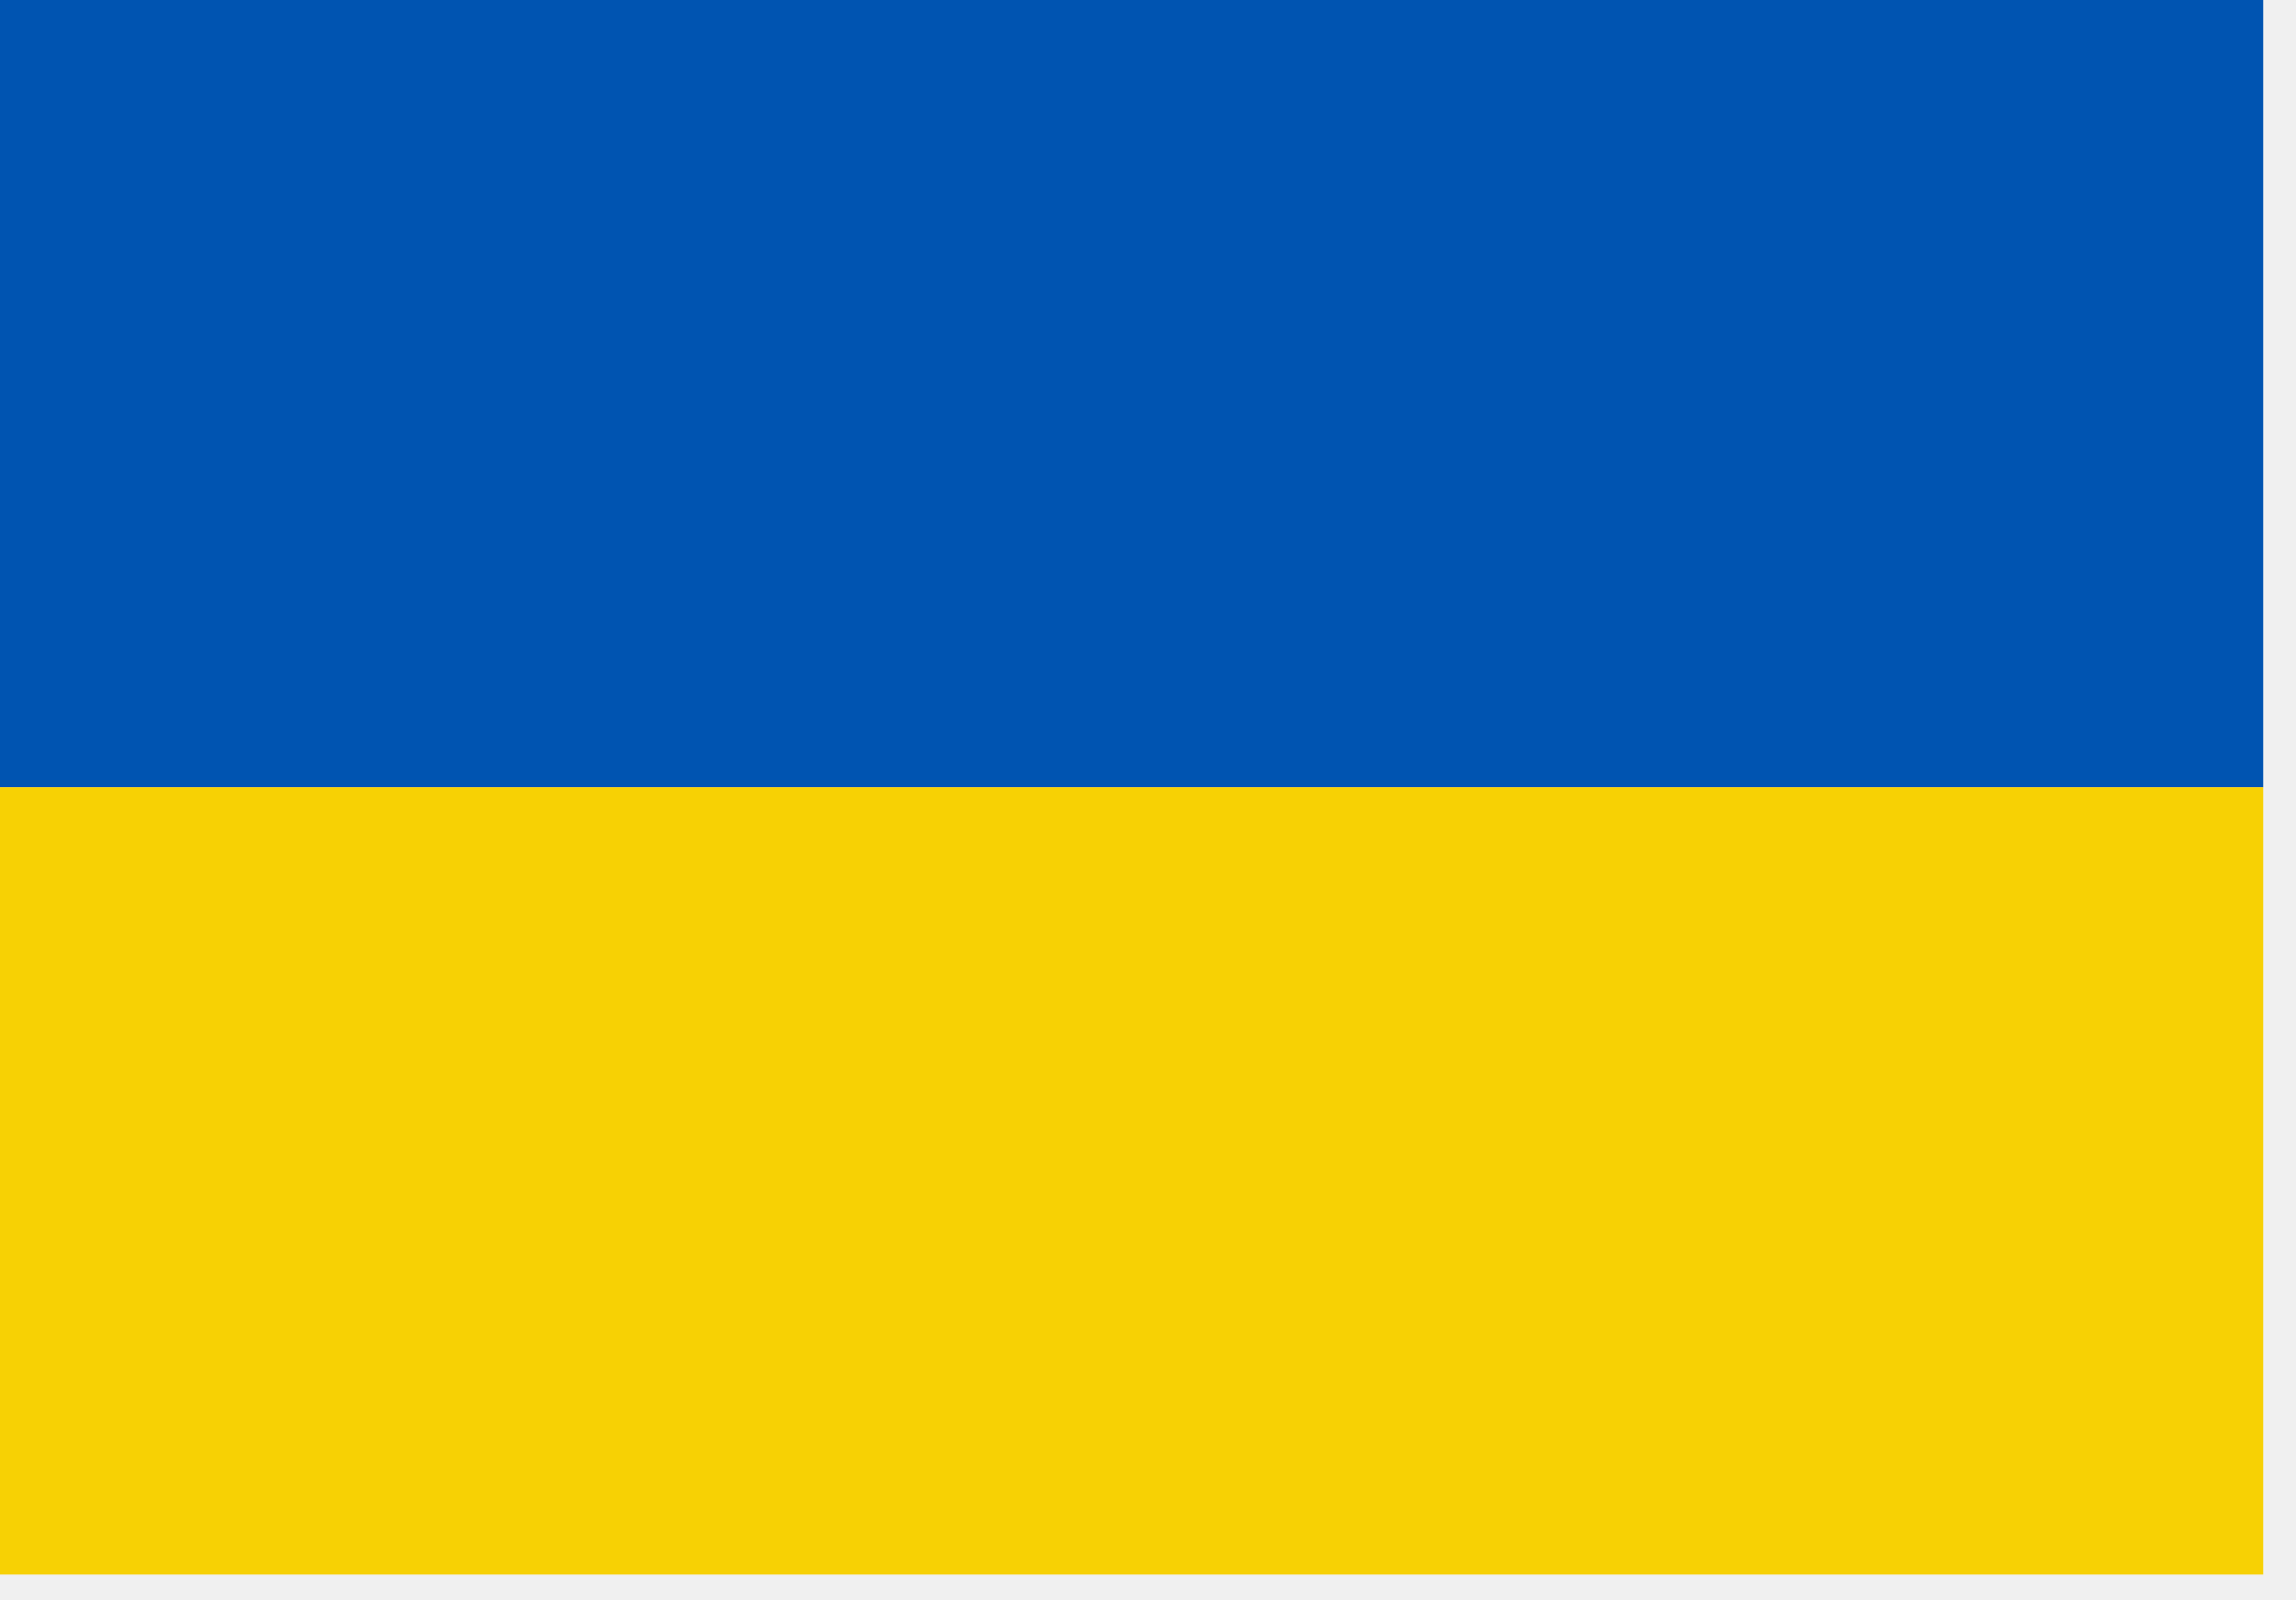
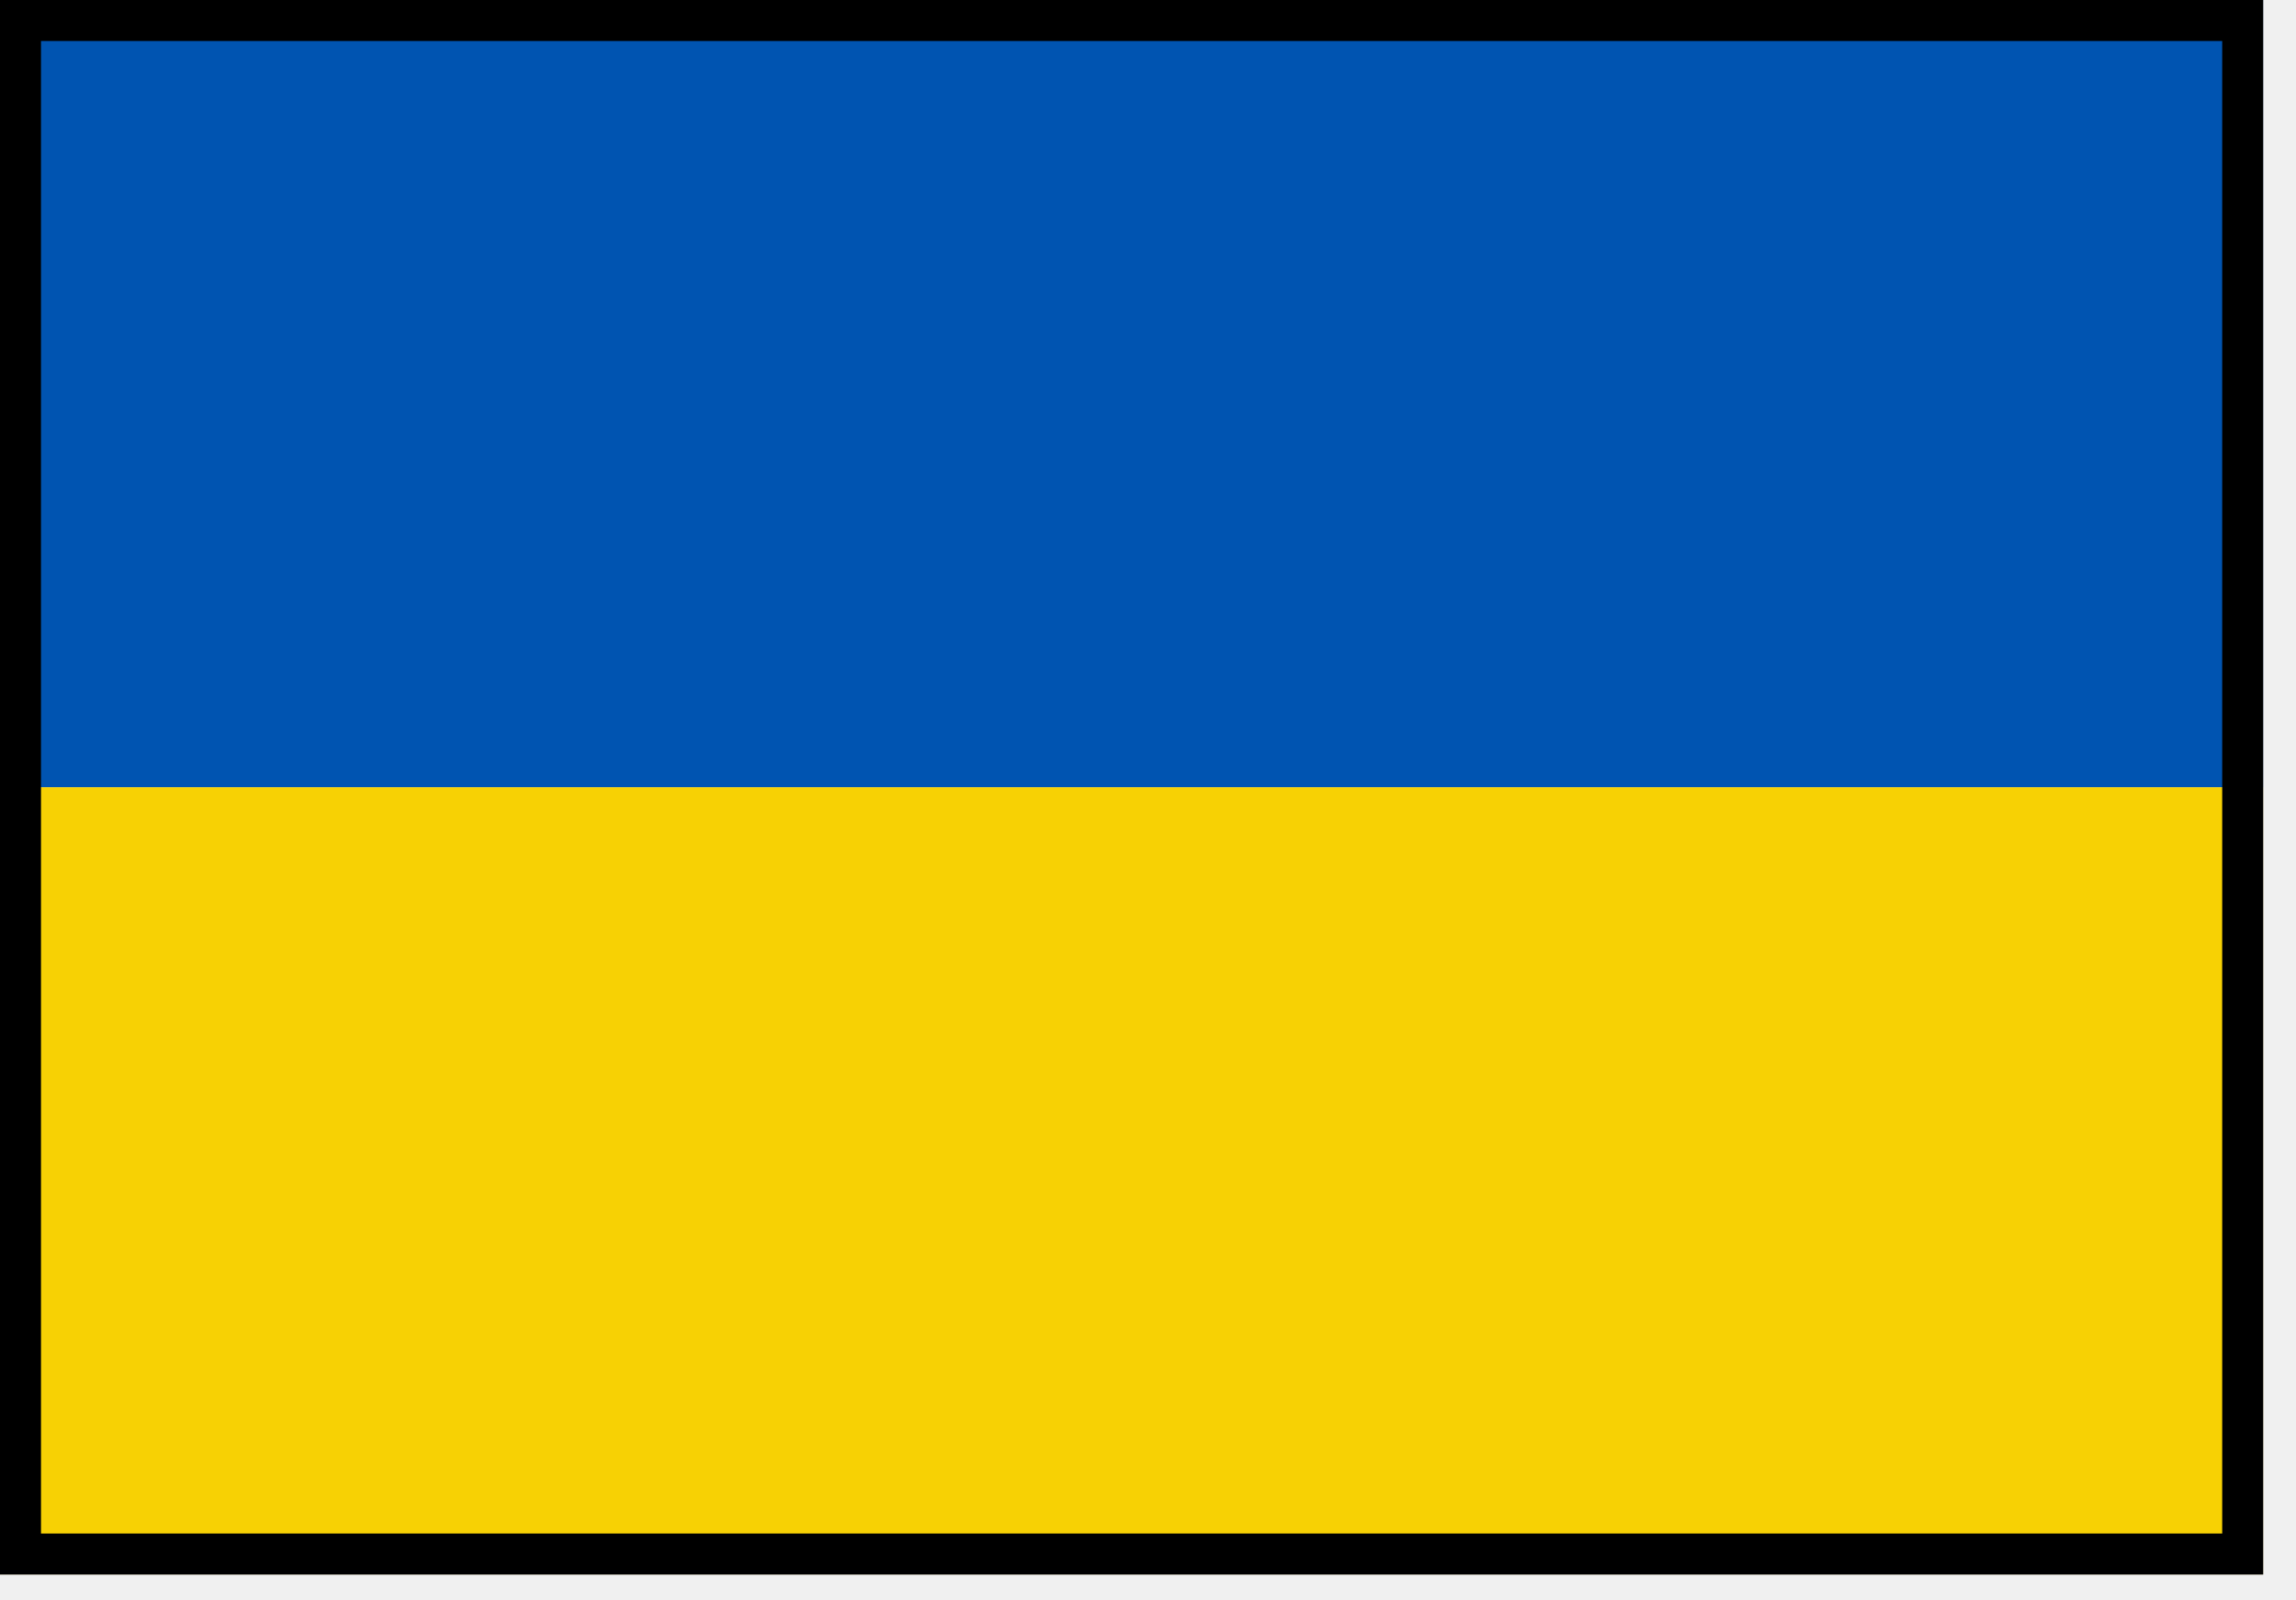
<svg xmlns="http://www.w3.org/2000/svg" width="56" height="39" viewBox="0 0 56 39" fill="none">
-   <g clip-path="url(#clip0_245_72)">
-     <rect width="55.2" height="19.2" fill="#0054B1" />
-     <rect y="19.2" width="55.2" height="19.2" fill="#F7D104" />
+   <g clip-path="url(#clip0_312_18)">
+     <mask id="mask0_312_18" style="mask-type:luminance" maskUnits="userSpaceOnUse" x="0" y="0" width="56" height="39">
+       <path d="M55.2 0H0V38.4H55.2V0Z" fill="white" />
+     </mask>
+     <g mask="url(#mask0_312_18)">
+       <path d="M55.2 0H0V19.2H55.2V0Z" fill="#0054B1" />
+       <path d="M55.2 19.2H0V38.4H55.2V19.2Z" fill="#F7D104" />
+     </g>
+     <rect x="0.5" y="0.5" width="54.2" height="37.4" stroke="black" />
  </g>
  <defs>
-     <clipPath id="clip0_245_72">
-       <rect width="55.2" height="38.4" fill="white" />
+     <clipPath id="clip0_312_18">
+       <rect width="56" height="39" fill="white" />
    </clipPath>
  </defs>
</svg>
